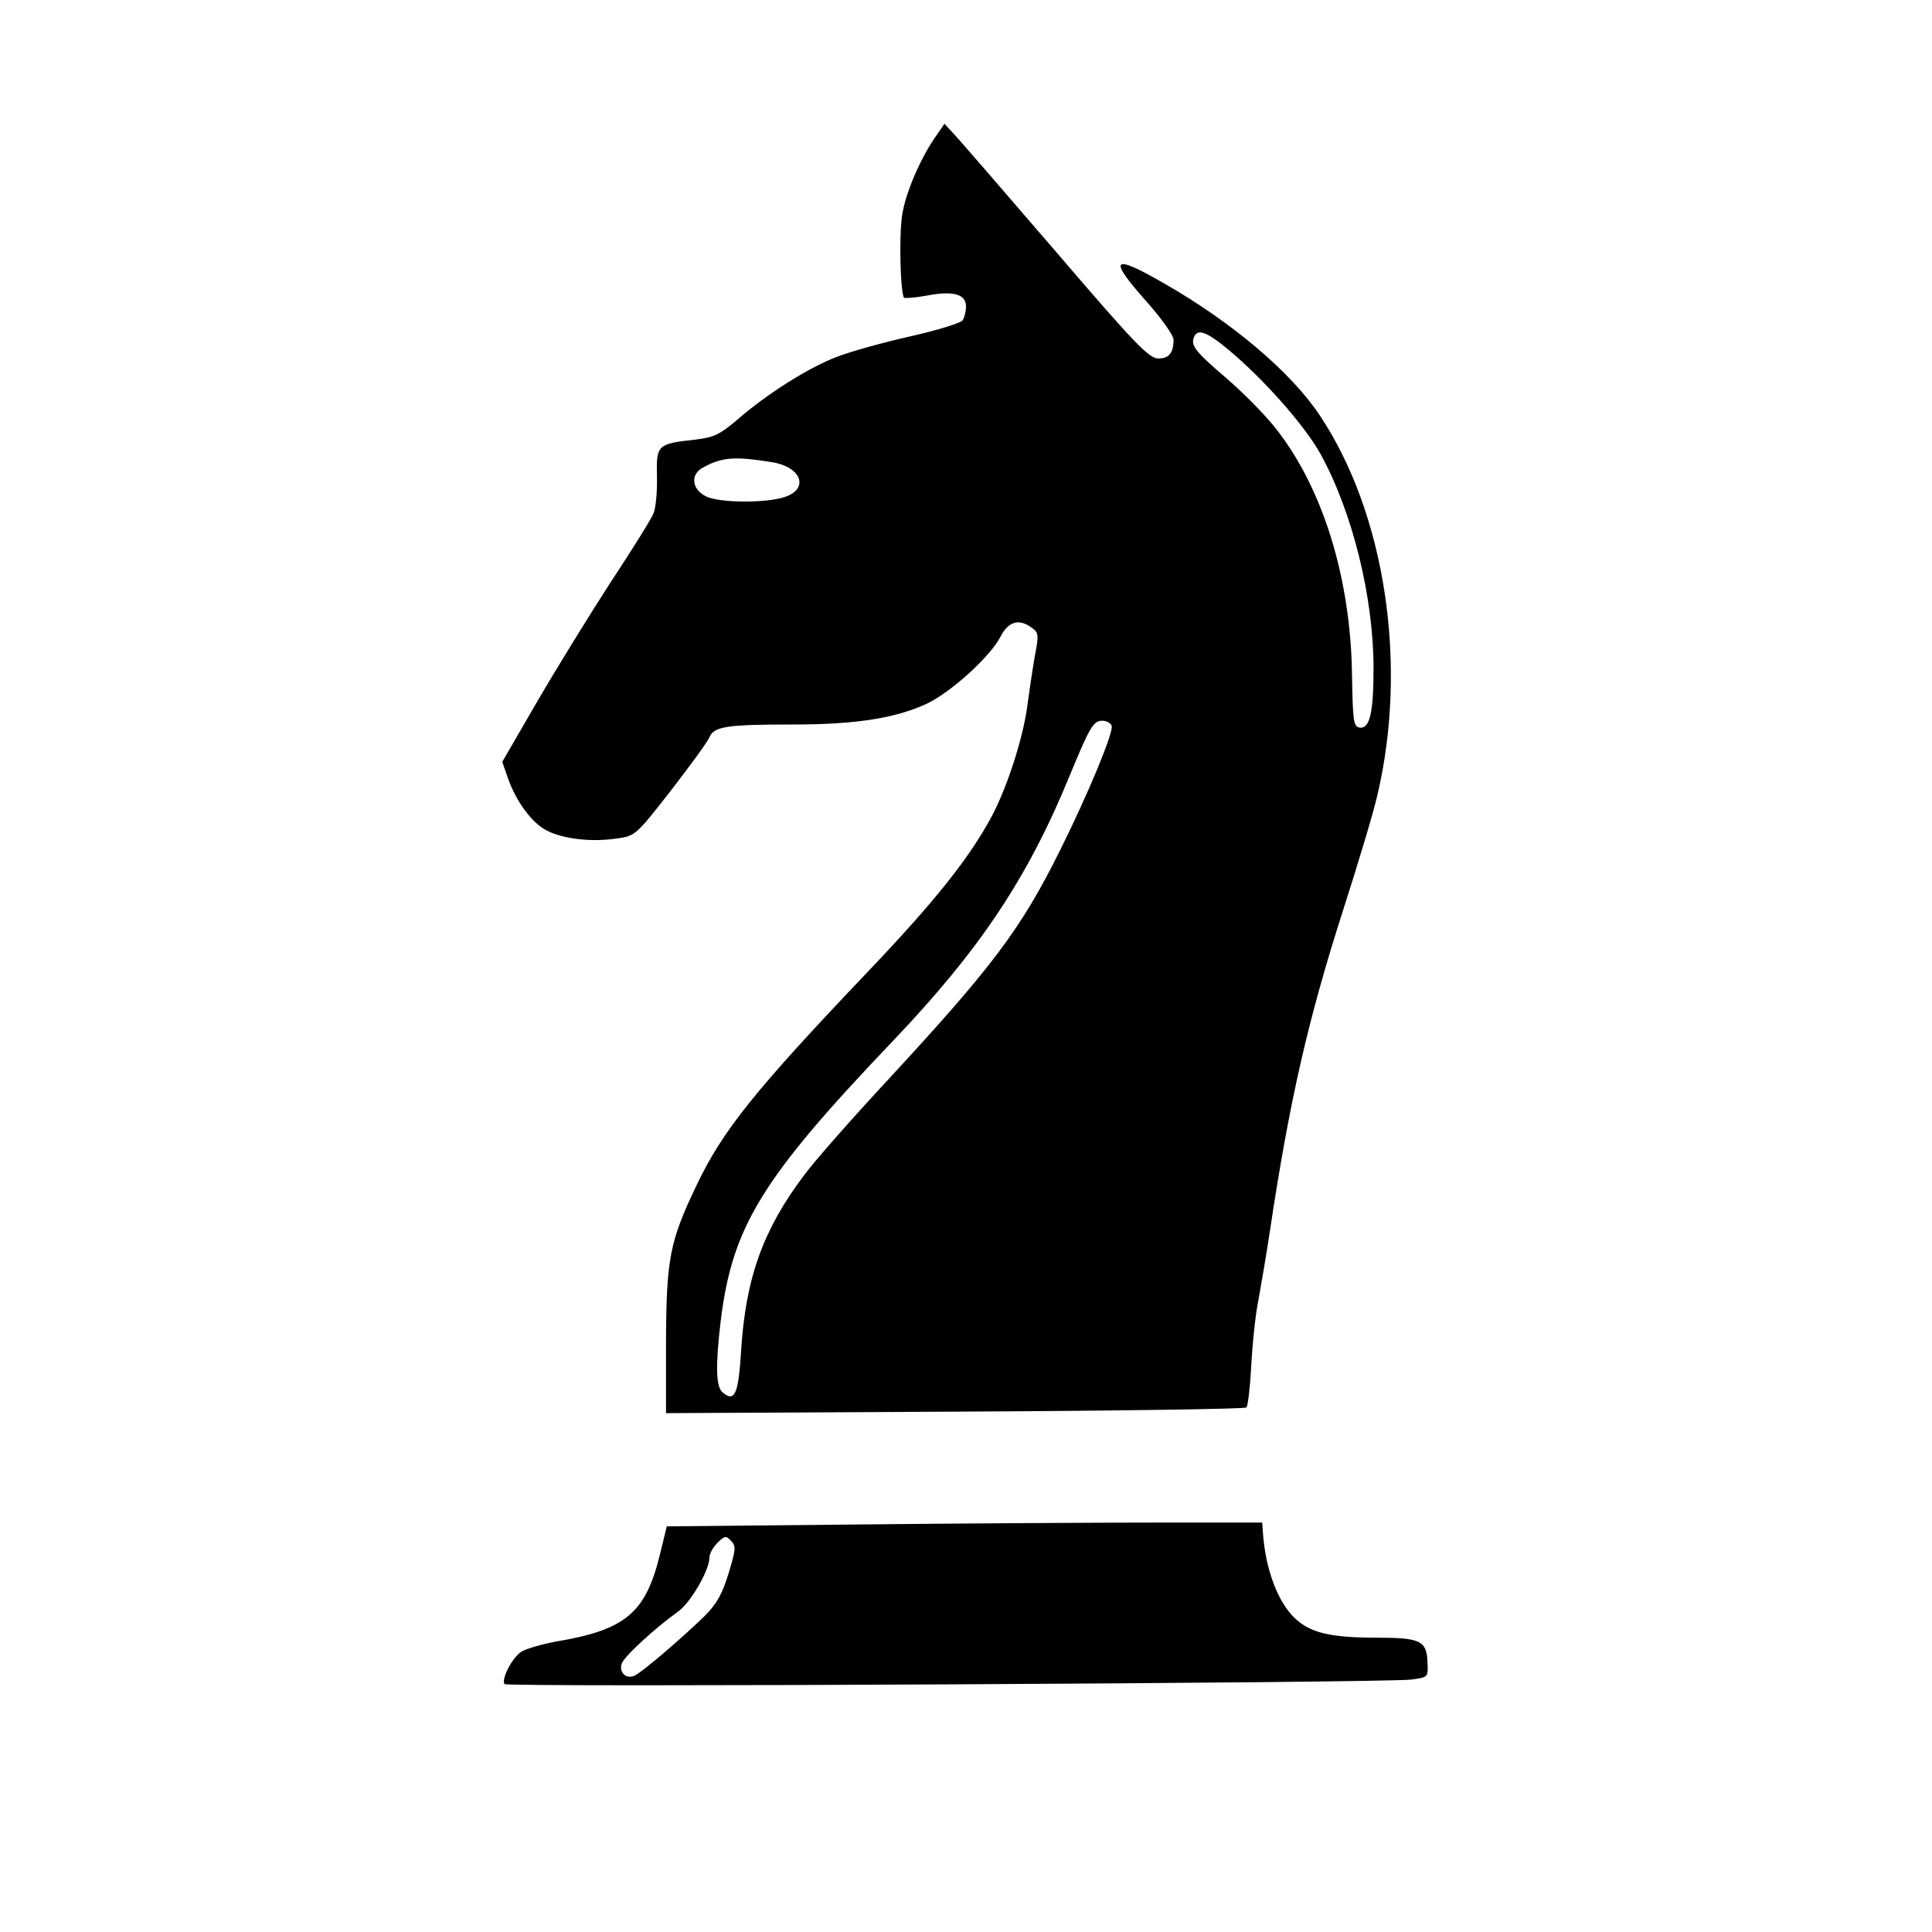
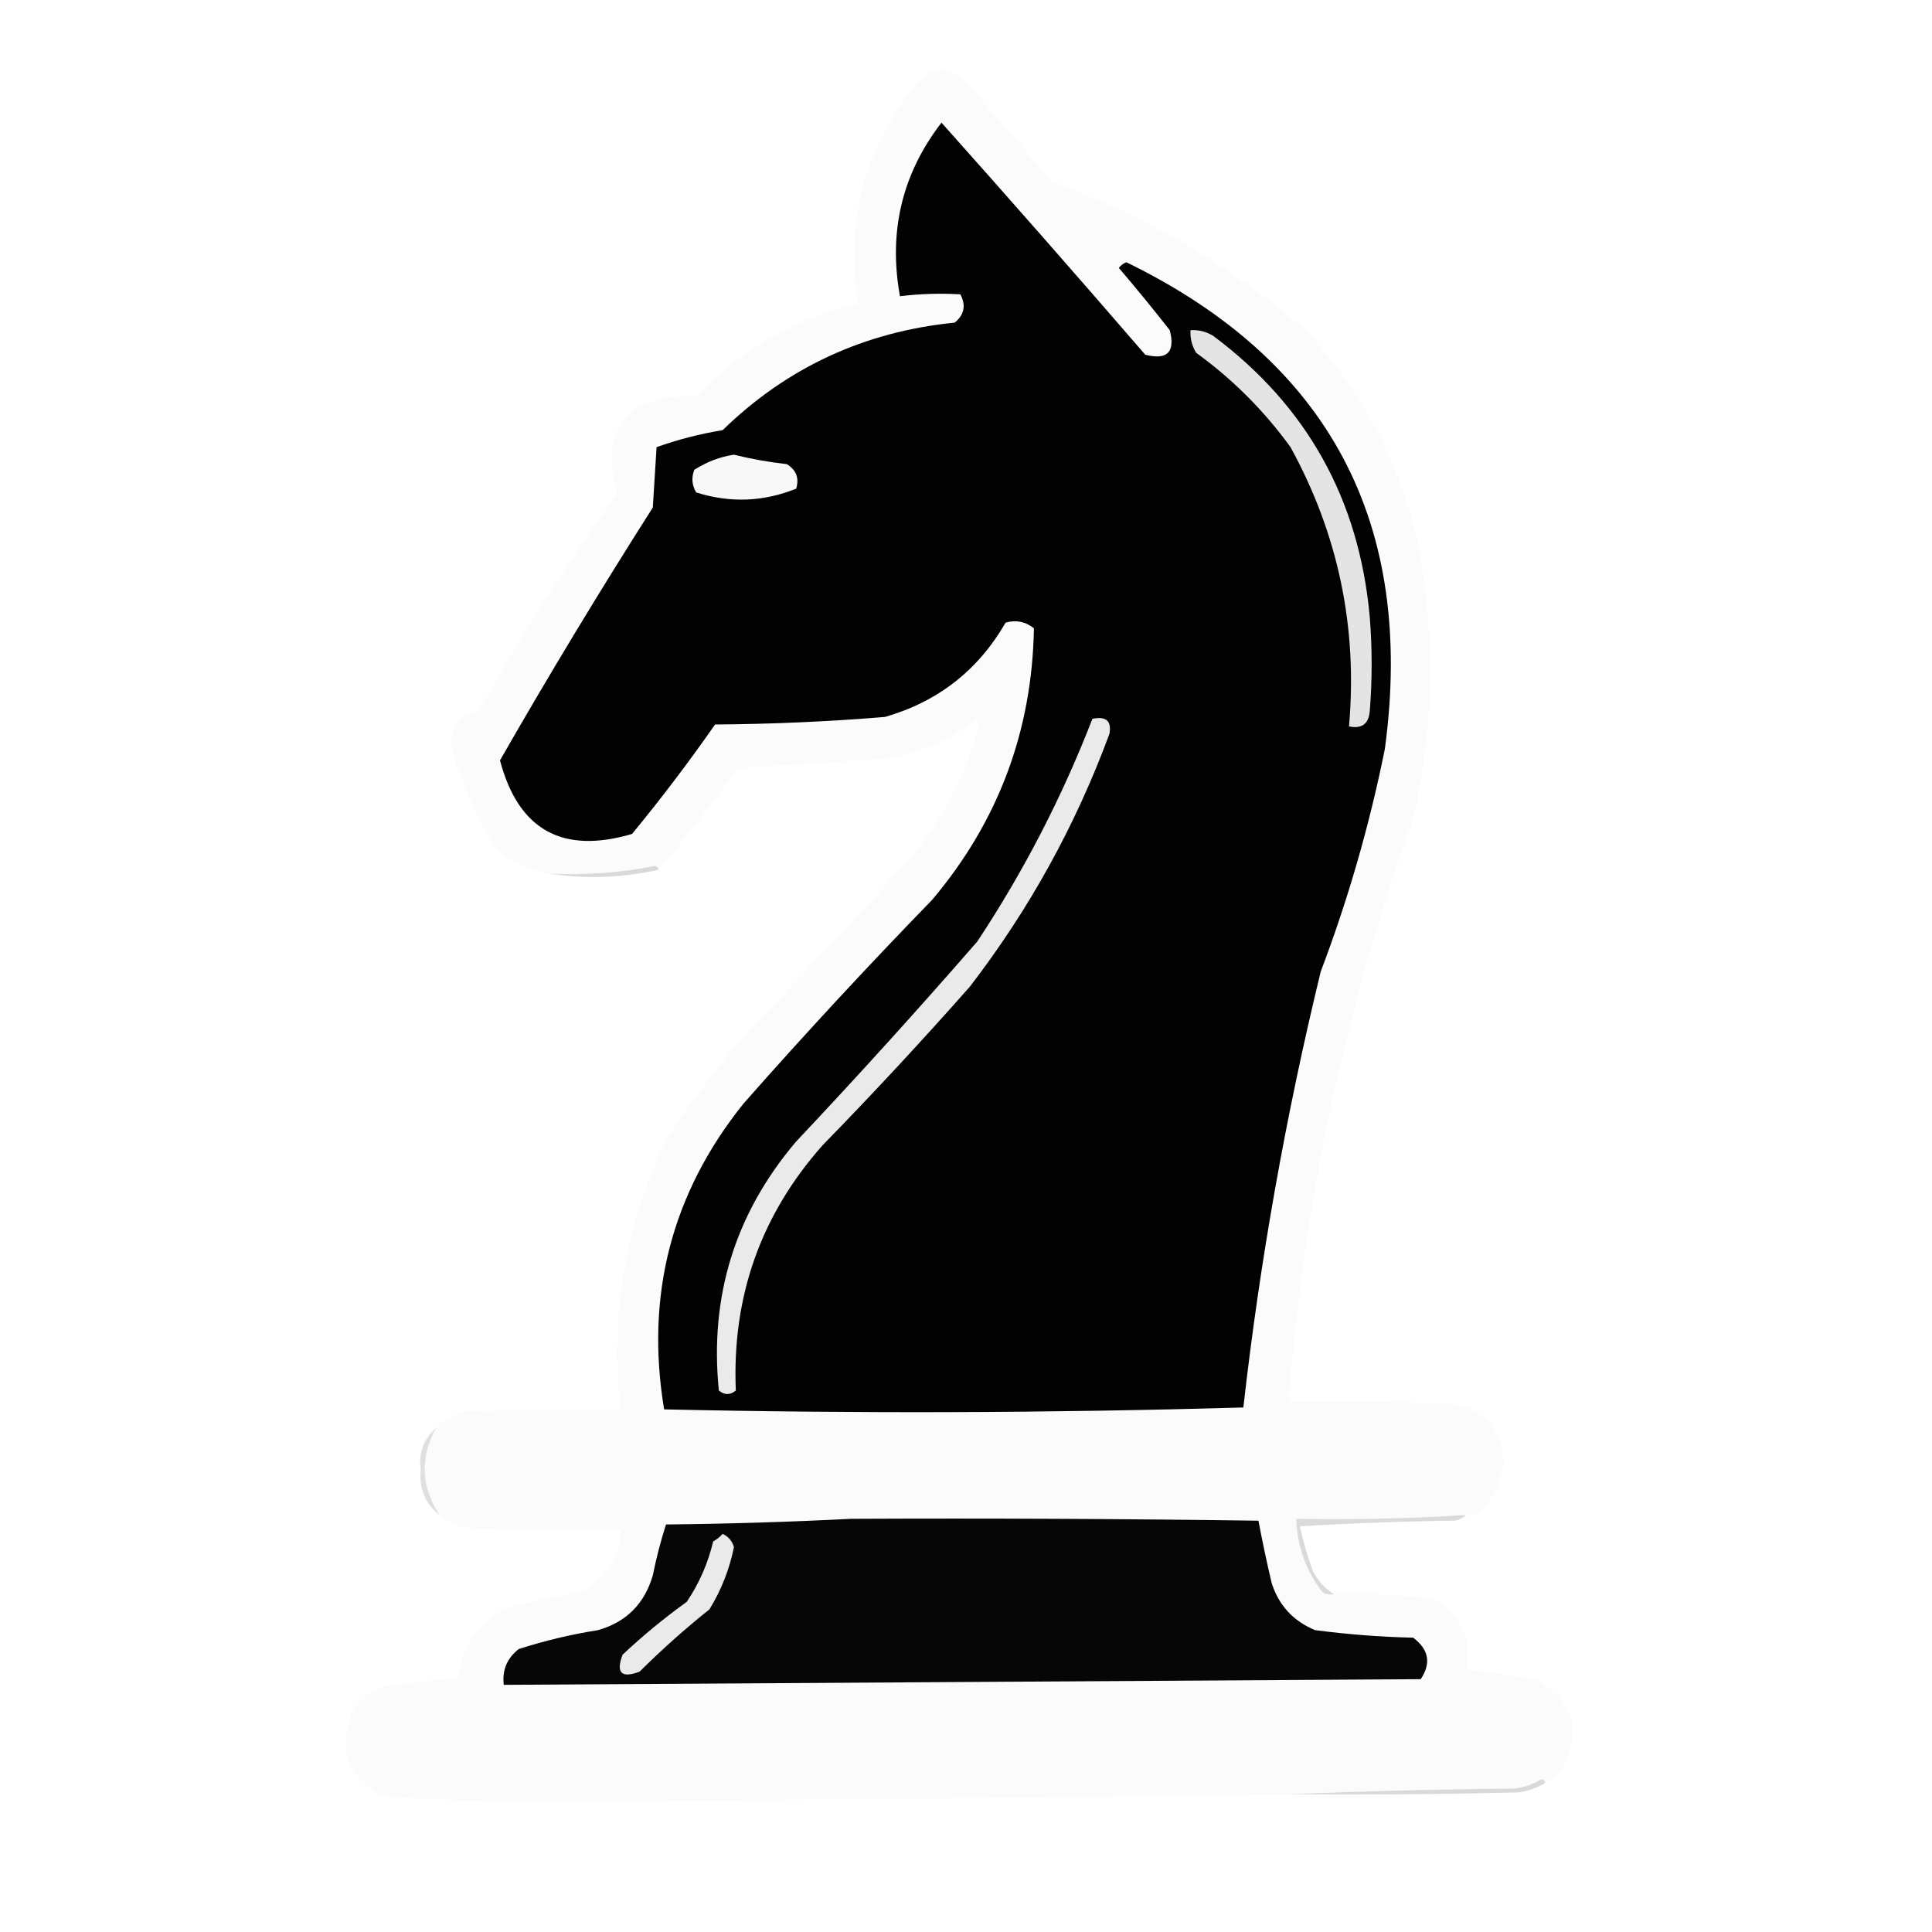
- <svg xmlns="http://www.w3.org/2000/svg" version="1.0" width="512pt" height="512pt" viewBox="0 0 512 512" preserveAspectRatio="xMidYMid meet">
-   <g transform="translate(0,512) scale(0.1,-0.1)" fill="#000000" stroke="none">
-     <path d="M2483 4763 c-42 -58 -83 -153 -92 -212 -9 -54 -5 -209 5 -220 2 -2 30 0 62 6 69 13 102 3 102 -29 0 -13 -4 -29 -9 -37 -5 -7 -66 -26 -137 -42 -71 -16 -159 -40 -197 -55 -76 -29 -186 -99 -264 -167 -46 -39 -61 -46 -110 -52 -101 -11 -104 -14 -102 -97 1 -40 -3 -84 -9 -98 -5 -14 -57 -97 -115 -185 -57 -88 -145 -231 -195 -317 l-91 -157 15 -43 c22 -63 65 -121 105 -140 44 -22 119 -30 184 -20 49 7 50 8 143 127 51 66 97 129 102 141 12 29 46 34 222 34 168 0 273 17 356 56 65 32 166 124 193 176 21 41 49 50 84 24 18 -13 18 -19 7 -77 -6 -35 -14 -89 -18 -119 -10 -86 -51 -217 -94 -300 -59 -111 -149 -225 -330 -415 -299 -314 -385 -421 -454 -566 -71 -148 -80 -194 -81 -414 l0 -190 765 4 c421 2 769 7 773 11 4 3 10 54 13 111 3 57 11 136 19 174 7 39 21 120 30 180 52 347 101 562 195 855 38 118 79 254 90 302 82 347 21 748 -153 1008 -76 114 -232 246 -412 349 -139 80 -150 68 -45 -50 39 -44 70 -88 70 -99 0 -35 -12 -50 -40 -50 -25 0 -61 37 -276 288 -136 158 -257 298 -269 310 l-22 24 -20 -29z m774 -571 c94 -79 201 -200 243 -276 84 -153 140 -378 140 -567 0 -119 -10 -162 -38 -157 -15 3 -17 19 -19 137 -3 259 -78 500 -204 658 -27 34 -84 92 -127 129 -83 71 -97 88 -88 110 9 24 33 16 93 -34z m-1210 -297 c77 -13 98 -70 33 -92 -51 -17 -175 -16 -210 2 -37 19 -41 58 -7 76 51 28 84 30 184 14z m899 -698 c6 -16 -60 -176 -136 -329 -105 -211 -178 -308 -459 -612 -91 -98 -190 -210 -219 -249 -109 -144 -156 -273 -168 -467 -7 -115 -17 -137 -49 -110 -18 15 -19 71 -5 190 31 250 108 376 455 740 232 243 359 434 470 705 53 129 63 145 86 145 11 0 22 -6 25 -13z" />
-     <path d="M2276 1080 l-509 -5 -17 -70 c-38 -159 -91 -204 -275 -235 -38 -7 -80 -19 -93 -27 -24 -15 -54 -72 -45 -86 5 -9 2335 3 2403 12 45 6 45 6 43 46 -2 57 -19 65 -135 65 -123 0 -177 13 -218 53 -44 43 -76 128 -83 223 l-2 29 -280 0 c-154 0 -509 -2 -789 -5z m-345 -129 c-17 -55 -31 -81 -64 -114 -63 -61 -168 -151 -186 -158 -22 -9 -40 8 -34 31 5 18 82 90 151 140 33 24 82 109 82 142 0 10 9 27 21 39 19 19 23 20 36 6 14 -14 13 -23 -6 -86z" />
+ <svg xmlns="http://www.w3.org/2000/svg" version="1.1" width="512px" height="512px" style="shape-rendering:geometricPrecision; text-rendering:geometricPrecision; image-rendering:optimizeQuality; fill-rule:evenodd; clip-rule:evenodd">
+   <g>
+     <path style="opacity:0.995" fill="#fbfbfb" d="M 388.5,401.5 C 373.529,402.434 358.529,402.768 343.5,402.5C 343.767,409.804 346.1,416.304 350.5,422C 351.448,422.483 352.448,422.649 353.5,422.5C 362.568,422.119 371.568,422.619 380.5,424C 387.414,428.328 390.08,434.494 388.5,442.5C 394.514,443.257 400.514,444.091 406.5,445C 416.728,450.266 419.228,458.099 414,468.5C 412.629,470.041 411.129,471.375 409.5,472.5C 409.44,471.957 409.107,471.624 408.5,471.5C 406.333,472.792 404,473.625 401.5,474C 381.329,474.168 361.329,474.668 341.5,475.5C 277.5,476.344 213.334,477.01 149,477.5C 133.134,477.609 117.3,477.109 101.5,476C 91.591,470.605 89.091,462.772 94,452.5C 95.938,449.894 98.438,448.061 101.5,447C 108.115,445.892 114.782,445.225 121.5,445C 122.385,436.209 126.718,429.876 134.5,426C 140.798,424.54 147.131,423.207 153.5,422C 160.511,418.832 164.178,413.332 164.5,405.5C 151.496,405.667 138.496,405.5 125.5,405C 121.995,404.881 118.995,403.714 116.5,401.5C 111.592,394.072 111.259,386.405 115.5,378.5C 117.649,376.254 120.316,374.754 123.5,374C 137.163,373.5 150.829,373.333 164.5,373.5C 161.658,348.208 165.825,324.208 177,301.5C 183.594,291.33 190.928,281.663 199,272.5C 214.033,257.135 228.7,241.468 243,225.5C 250.611,215.611 256.111,204.611 259.5,192.5C 259.333,191.833 259.167,191.167 259,190.5C 251.829,196.119 243.663,199.619 234.5,201C 221.509,201.937 208.509,202.77 195.5,203.5C 188.827,212.829 181.827,221.829 174.5,230.5C 174.44,229.957 174.107,229.624 173.5,229.5C 164.282,231.314 154.949,231.98 145.5,231.5C 139.143,230.733 133.977,227.733 130,222.5C 125.859,215.214 122.525,207.547 120,199.5C 118.546,193.406 120.879,189.739 127,188.5C 137.982,168.531 150.148,149.365 163.5,131C 158.958,113.197 165.958,104.53 184.5,105C 196.424,92.702 210.758,84.535 227.5,80.5C 223.955,58.339 229.289,38.672 243.5,21.5C 248.118,17.398 252.451,17.731 256.5,22.5C 264.02,30.852 271.354,39.352 278.5,48C 303.703,57.259 326.37,70.593 346.5,88C 364.916,108.214 375.416,132.047 378,159.5C 380.127,179.388 378.794,199.055 374,218.5C 356.197,268.016 345.363,319.016 341.5,371.5C 355.837,371.333 370.171,371.5 384.5,372C 393.397,373.567 398.063,378.9 398.5,388C 397.734,393.2 395.401,397.533 391.5,401C 390.552,401.483 389.552,401.649 388.5,401.5 Z" />
+   </g>
+   <g>
+     <path style="opacity:1" fill="#030202" d="M 249.5,32.5 C 267.635,52.807 285.635,73.307 303.5,94C 309.336,95.494 311.502,93.327 310,87.5C 305.62,81.908 301.12,76.408 296.5,71C 297.025,70.308 297.692,69.808 298.5,69.5C 352.264,95.678 375.097,138.678 367,198.5C 362.916,218.738 357.249,238.404 350,257.5C 340.695,295.845 333.862,334.345 329.5,373C 278.268,374.464 227.102,374.63 176,373.5C 170.978,343.252 177.978,316.252 197,292.5C 213.202,274.12 229.868,256.12 247,238.5C 264.526,217.75 273.526,193.75 274,166.5C 271.757,164.718 269.257,164.218 266.5,165C 259.199,177.65 248.532,185.983 234.5,190C 219.539,191.23 204.539,191.897 189.5,192C 182.579,201.929 175.246,211.595 167.5,221C 149.047,226.444 137.38,219.944 132.5,201.5C 145.511,178.802 159.011,156.468 173,134.5C 173.333,129.167 173.667,123.833 174,118.5C 179.678,116.475 185.511,114.975 191.5,114C 208.56,97.391 229.06,87.891 253,85.5C 255.547,83.431 256.047,80.931 254.5,78C 249.162,77.685 243.828,77.852 238.5,78.5C 235.389,61.398 239.055,46.065 249.5,32.5 Z" />
+   </g>
+   <g>
+     <path style="opacity:1" fill="#e4e4e4" d="M 315.5,87.5 C 317.655,87.372 319.655,87.872 321.5,89C 346.366,107.554 360.199,132.388 363,163.5C 363.667,171.833 363.667,180.167 363,188.5C 362.693,191.876 360.86,193.21 357.5,192.5C 359.807,166.198 354.64,141.531 342,118.5C 335,108.833 326.667,100.5 317,93.5C 315.872,91.655 315.372,89.655 315.5,87.5 Z" />
+   </g>
+   <g>
+     <path style="opacity:1" fill="#f8f8f8" d="M 194.5,120.5 C 199.091,121.638 203.757,122.471 208.5,123C 211.006,124.516 211.84,126.682 211,129.5C 202.295,133.002 193.461,133.336 184.5,130.5C 183.359,128.579 183.192,126.579 184,124.5C 187.321,122.385 190.821,121.051 194.5,120.5 Z" />
+   </g>
+   <g>
+     <path style="opacity:1" fill="#eaeaea" d="M 289.5,190.5 C 293.138,189.737 294.638,191.07 294,194.5C 285.042,218.768 272.708,241.101 257,261.5C 244.367,275.801 231.367,289.801 218,303.5C 201.621,321.964 193.954,343.63 195,368.5C 193.506,369.747 192.006,369.747 190.5,368.5C 187.991,343.531 194.824,321.531 211,302.5C 227.37,285.132 243.37,267.466 259,249.5C 271.267,230.968 281.433,211.301 289.5,190.5 Z" />
+   </g>
+   <g>
+     <path style="opacity:0.71" fill="#cacaca" d="M 174.5,230.5 C 164.797,232.662 155.131,232.995 145.5,231.5C 154.949,231.98 164.282,231.314 173.5,229.5C 174.107,229.624 174.44,229.957 174.5,230.5 Z" />
+   </g>
+   <g>
+     <path style="opacity:0.71" fill="#d2d2d2" d="M 115.5,378.5 C 111.259,386.405 111.592,394.072 116.5,401.5C 112.669,398.493 111.002,394.493 111.5,389.5C 110.913,385.03 112.246,381.363 115.5,378.5 Z" />
+   </g>
+   <g>
+     <path style="opacity:1" fill="#070607" d="M 225.5,402.5 C 261.502,402.333 297.502,402.5 333.5,403C 334.531,408.485 335.698,413.985 337,419.5C 338.889,425.436 342.722,429.603 348.5,432C 357.124,433.131 365.79,433.798 374.5,434C 378.66,437.124 379.326,440.791 376.5,445C 295.5,445.519 214.5,446.019 133.5,446.5C 133.047,442.574 134.38,439.408 137.5,437C 144.35,434.801 151.35,433.135 158.5,432C 165.974,429.86 170.807,425.026 173,417.5C 173.918,412.902 175.084,408.402 176.5,404C 193.005,403.831 209.338,403.331 225.5,402.5 Z" />
+   </g>
+   <g>
+     <path style="opacity:1" fill="#eaeaea" d="M 191.5,406.5 C 193.022,407.191 194.022,408.358 194.5,410C 193.307,415.919 191.14,421.419 188,426.5C 181.551,431.648 175.384,437.148 169.5,443C 164.667,444.833 163.167,443.333 165,438.5C 170.376,433.456 176.042,428.789 182,424.5C 185.3,419.604 187.633,414.27 189,408.5C 189.995,407.934 190.828,407.267 191.5,406.5 Z" />
+   </g>
+   <g>
+     <path style="opacity:0.804" fill="#d1d1d1" d="M 388.5,401.5 C 387.737,402.268 386.737,402.768 385.5,403C 371.821,403.167 358.154,403.667 344.5,404.5C 345.359,408.578 346.526,412.578 348,416.5C 349.36,419.023 351.193,421.023 353.5,422.5C 352.448,422.649 351.448,422.483 350.5,422C 346.1,416.304 343.767,409.804 343.5,402.5C 358.529,402.768 373.529,402.434 388.5,401.5 Z" />
+   </g>
+   <g>
+     <path style="opacity:0.738" fill="#cccccc" d="M 409.5,472.5 C 407.363,473.787 405.03,474.621 402.5,475C 382.169,475.5 361.836,475.667 341.5,475.5C 361.329,474.668 381.329,474.168 401.5,474C 404,473.625 406.333,472.792 408.5,471.5C 409.107,471.624 409.44,471.957 409.5,472.5 Z" />
  </g>
</svg>
